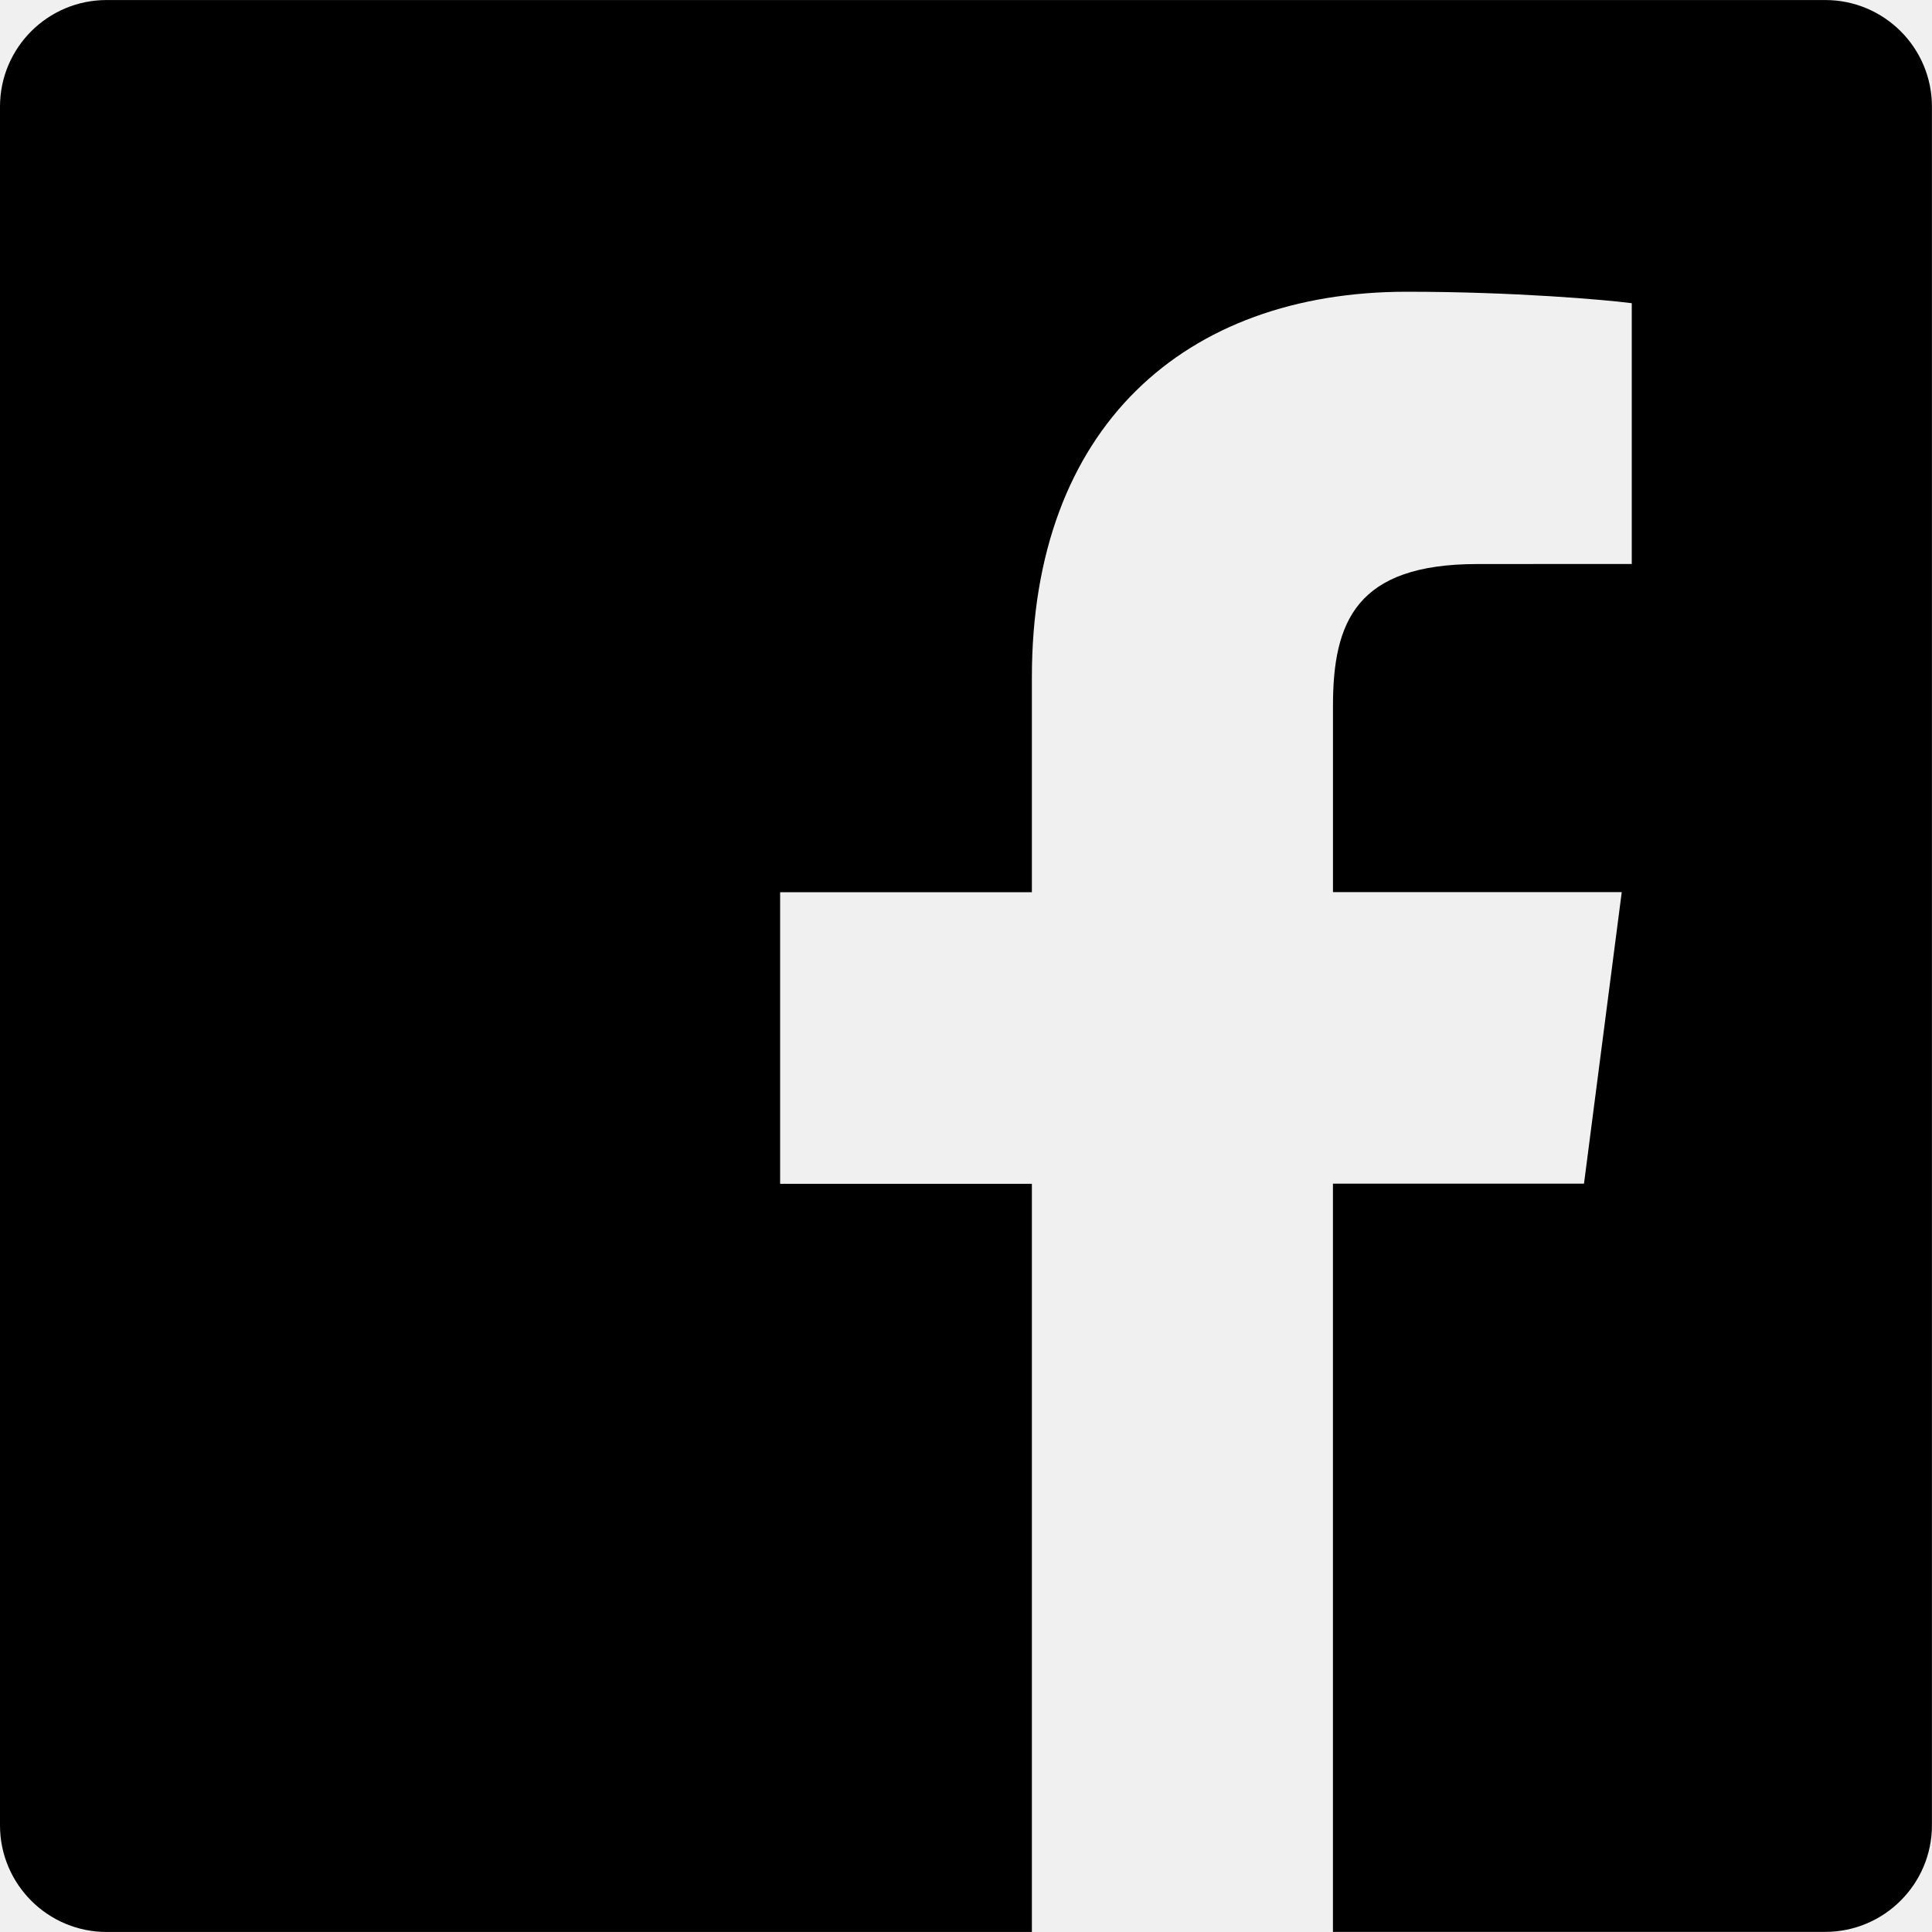
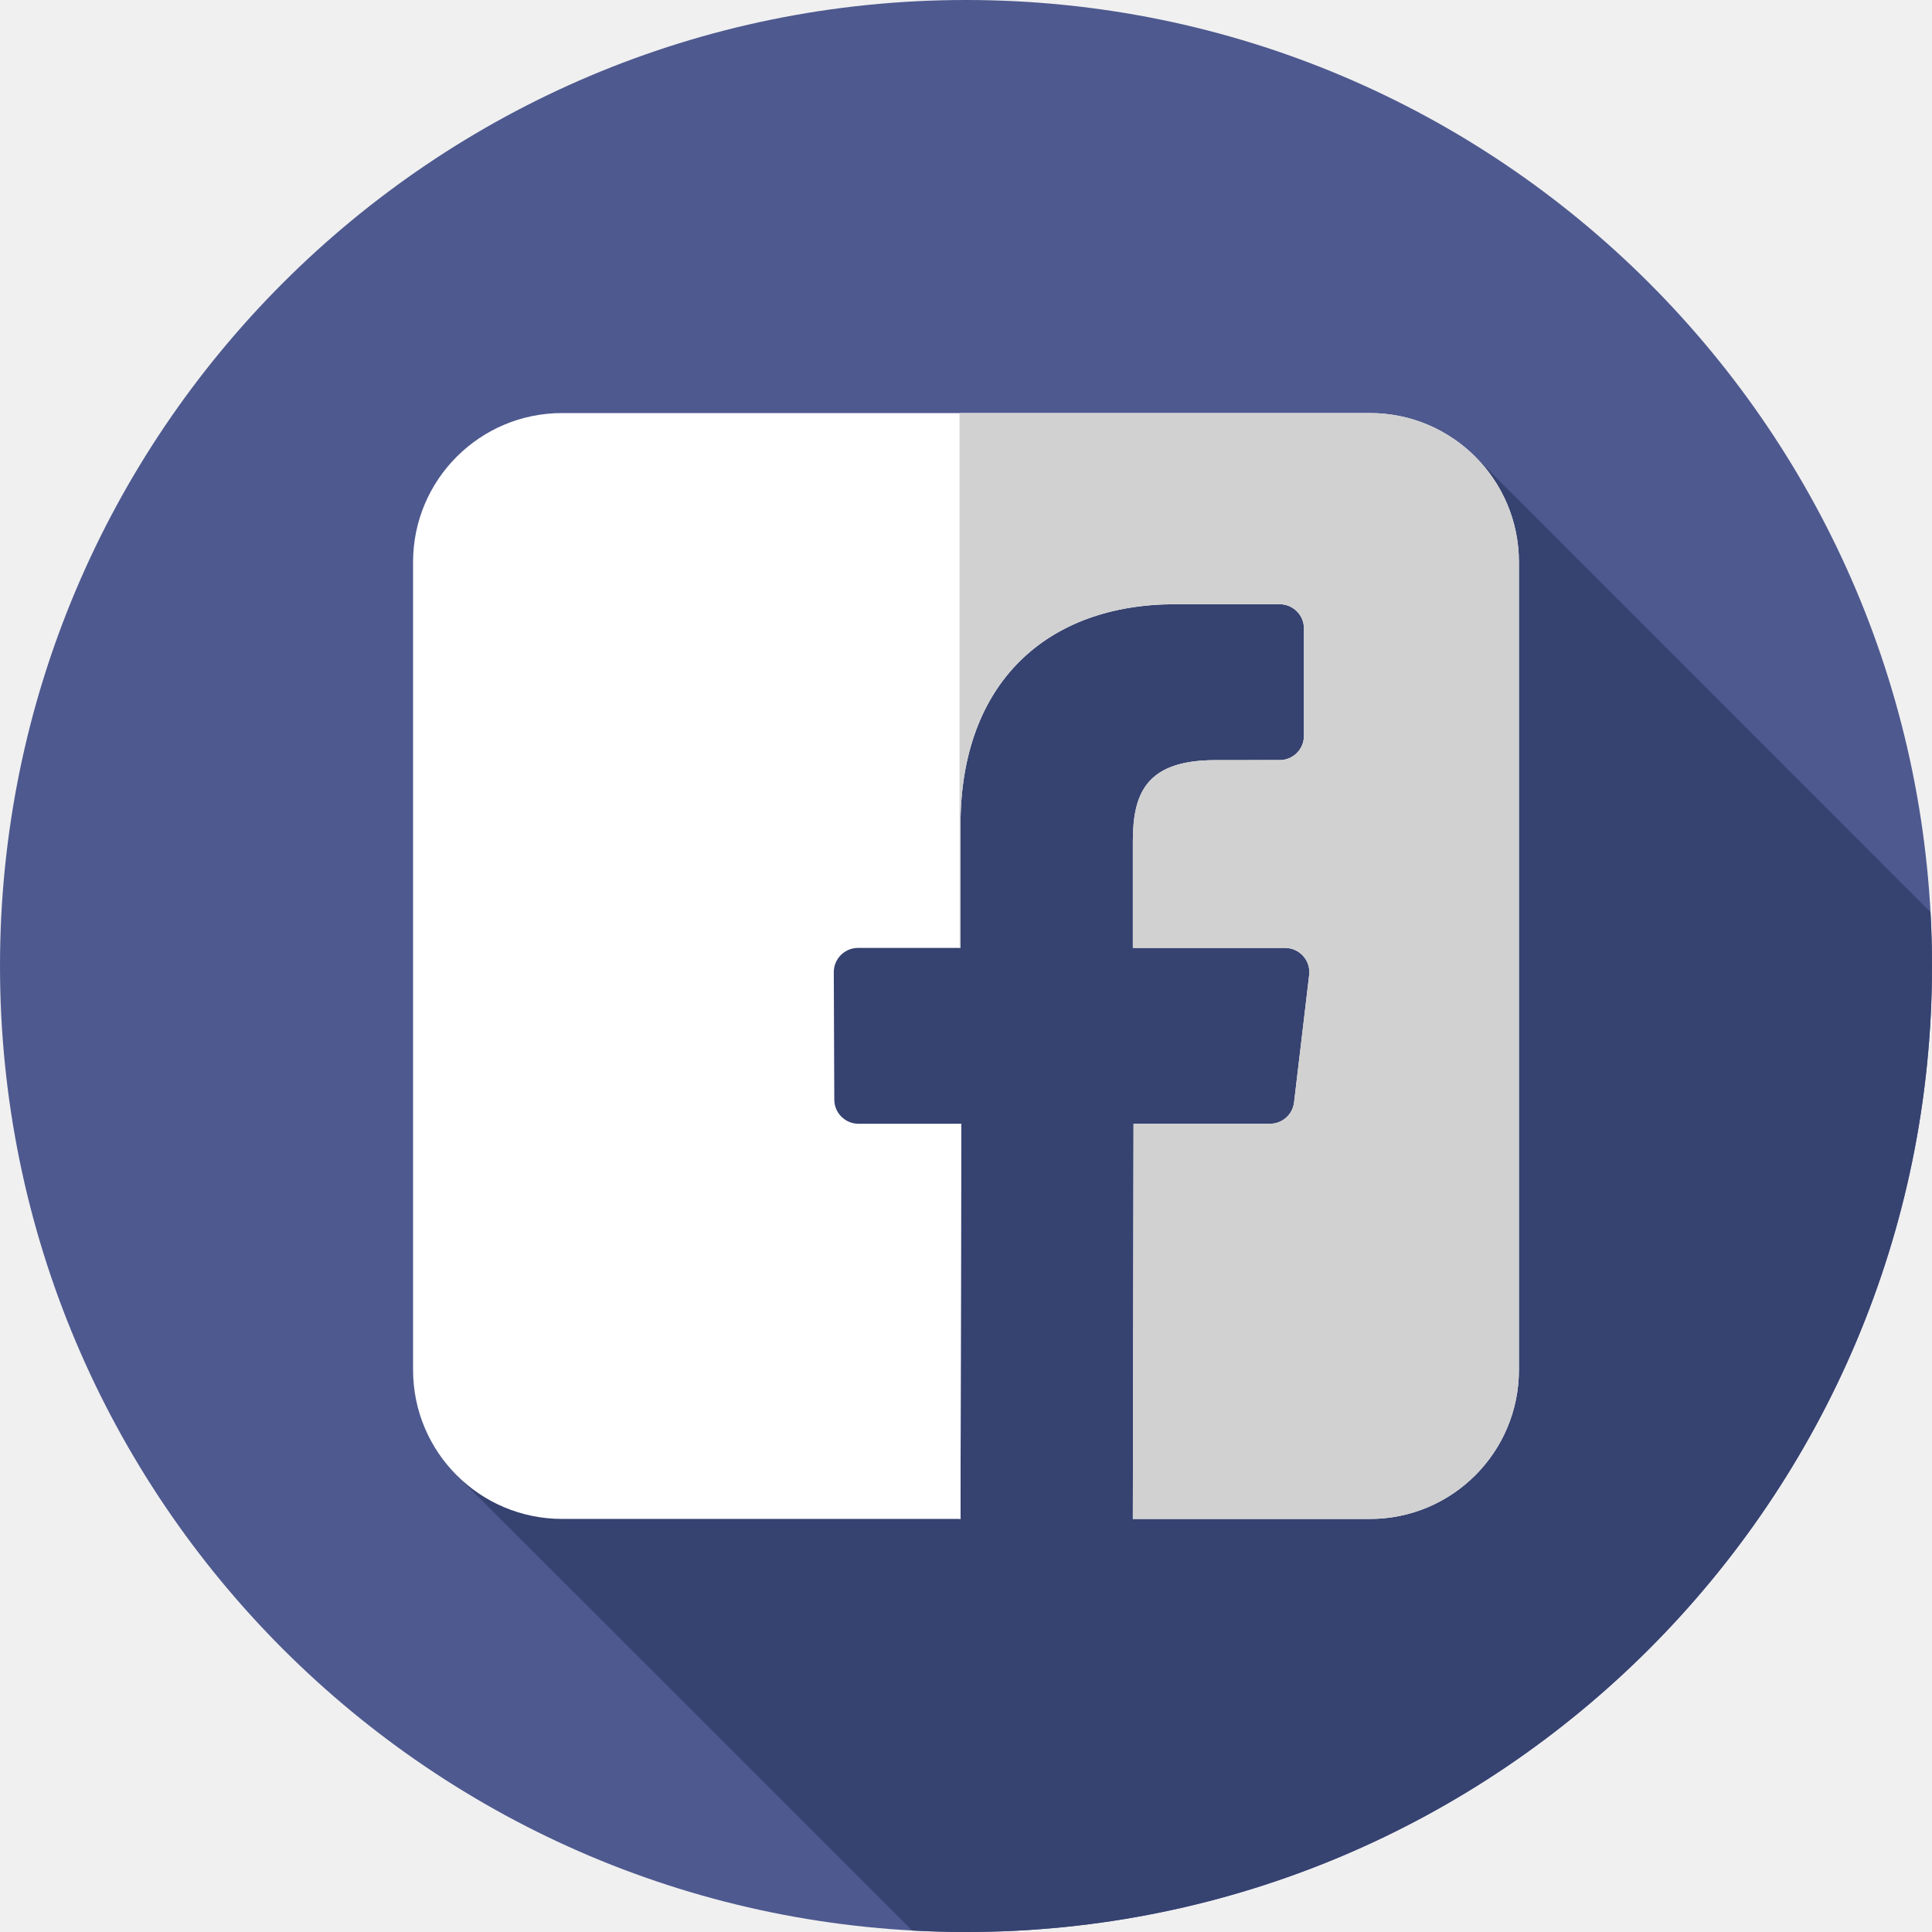
- <svg xmlns="http://www.w3.org/2000/svg" version="1.1" id="Capa_1" x="0px" y="0px" width="60.734px" height="60.733px" viewBox="0 0 60.734 60.733" style="enable-background:new 0 0 60.734 60.733;" xml:space="preserve">
+ <svg xmlns="http://www.w3.org/2000/svg" version="1.1" id="Layer_1" x="0px" y="0px" viewBox="0 0 512.002 512.002" style="enable-background:new 0 0 512.002 512.002;" xml:space="preserve">
+   <circle style="fill:#4E598F;" cx="256.001" cy="256" r="256" />
+   <path style="fill:#364270;" d="M511.596,241.7L391.019,121.085c-1.998,0.605-6.982-1.714-9.173-1.274  c-51.717,8.62-101.71,0-151.704,13.791c-24.135,6.896-25.859,36.202-34.478,55.165c-12.067,34.478-10.343,72.404-25.859,105.158  c-10.343,22.411-34.478,36.202-43.098,62.061c-2.875,10.785-2.705,24.379-5.956,34.69l120.98,120.922  c4.725,0.26,9.48,0.403,14.269,0.403c141.384,0,256-114.616,256-256C512.001,251.201,511.858,246.434,511.596,241.7z" />
  <g>
-     <path d="M57.378,0.001H3.352C1.502,0.001,0,1.5,0,3.353v54.026c0,1.853,1.502,3.354,3.352,3.354h29.086V37.214h-7.914v-9.167h7.914   v-6.76c0-7.843,4.789-12.116,11.787-12.116c3.355,0,6.232,0.251,7.071,0.36v8.198l-4.854,0.002c-3.805,0-4.539,1.809-4.539,4.462   v5.851h9.078l-1.187,9.166h-7.892v23.52h15.475c1.852,0,3.355-1.503,3.355-3.351V3.351C60.731,1.5,59.23,0.001,57.378,0.001z" />
+     <path style="fill:#FFFFFF;" d="M363.043,109.466H148.958c-21.809,0-39.49,17.68-39.49,39.49v214.085   c0,21.811,17.68,39.49,39.49,39.49h105.584l0.183-104.722h-27.21c-3.536,0-6.406-2.86-6.418-6.396l-0.133-33.759   c-0.014-3.553,2.867-6.444,6.42-6.444h27.162v-32.618c0-37.852,23.118-58.463,56.884-58.463h27.71c3.543,0,6.42,2.874,6.42,6.42   v28.463c0,3.546-2.874,6.42-6.416,6.42l-17.006,0.01c-18.363,0-21.921,8.725-21.921,21.533v28.239h40.351   c3.848,0,6.83,3.358,6.375,7.173l-4.001,33.759c-0.381,3.232-3.122,5.665-6.375,5.665h-36.168l-0.183,104.726h62.826   c21.809,0,39.49-17.682,39.49-39.491v-214.09C402.533,127.147,384.852,109.466,363.043,109.466L363.043,109.466z" />
+     <polygon style="fill:#FFFFFF;" points="254.542,402.53 254.725,297.808 254.277,297.808 254.277,402.53  " />
  </g>
+   <path style="fill:#D1D1D1;" d="M363.043,109.466H254.277v141.741h0.269V218.59c0-37.852,23.118-58.463,56.884-58.463h27.71  c3.543,0,6.42,2.874,6.42,6.42v28.463c0,3.546-2.874,6.42-6.416,6.42l-17.006,0.01c-18.363,0-21.921,8.725-21.921,21.533v28.238  h40.351c3.848,0,6.83,3.358,6.375,7.173l-4.001,33.759c-0.381,3.232-3.122,5.665-6.375,5.665h-36.168l-0.183,104.726h62.826  c21.809,0,39.49-17.682,39.49-39.491V148.956C402.533,127.147,384.852,109.466,363.043,109.466z" />
  <g>
</g>
  <g>
</g>
  <g>
</g>
  <g>
</g>
  <g>
</g>
  <g>
</g>
  <g>
</g>
  <g>
</g>
  <g>
</g>
  <g>
</g>
  <g>
</g>
  <g>
</g>
  <g>
</g>
  <g>
</g>
  <g>
</g>
</svg>
